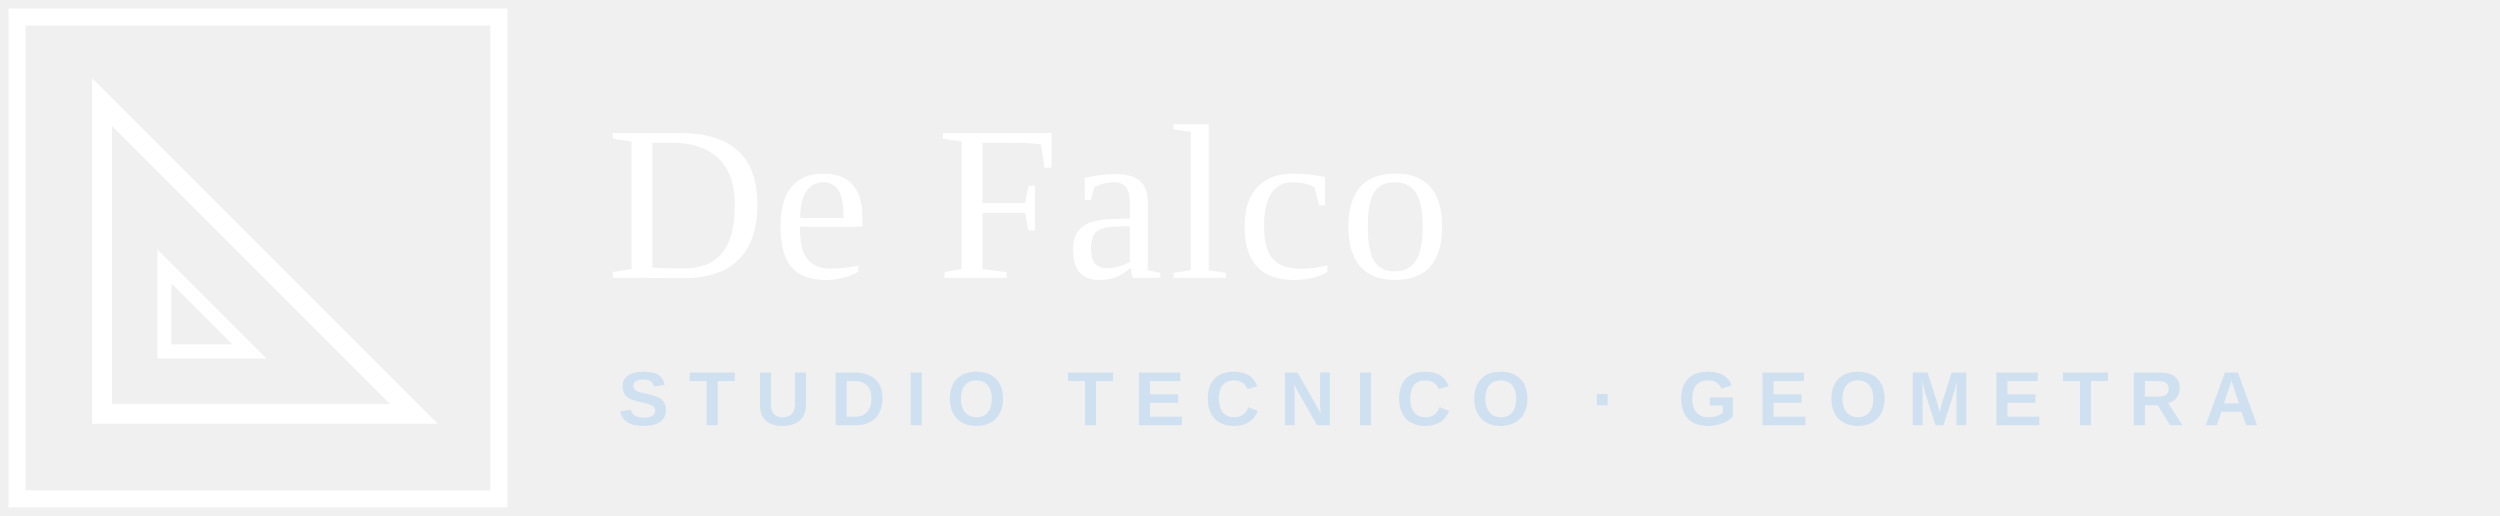
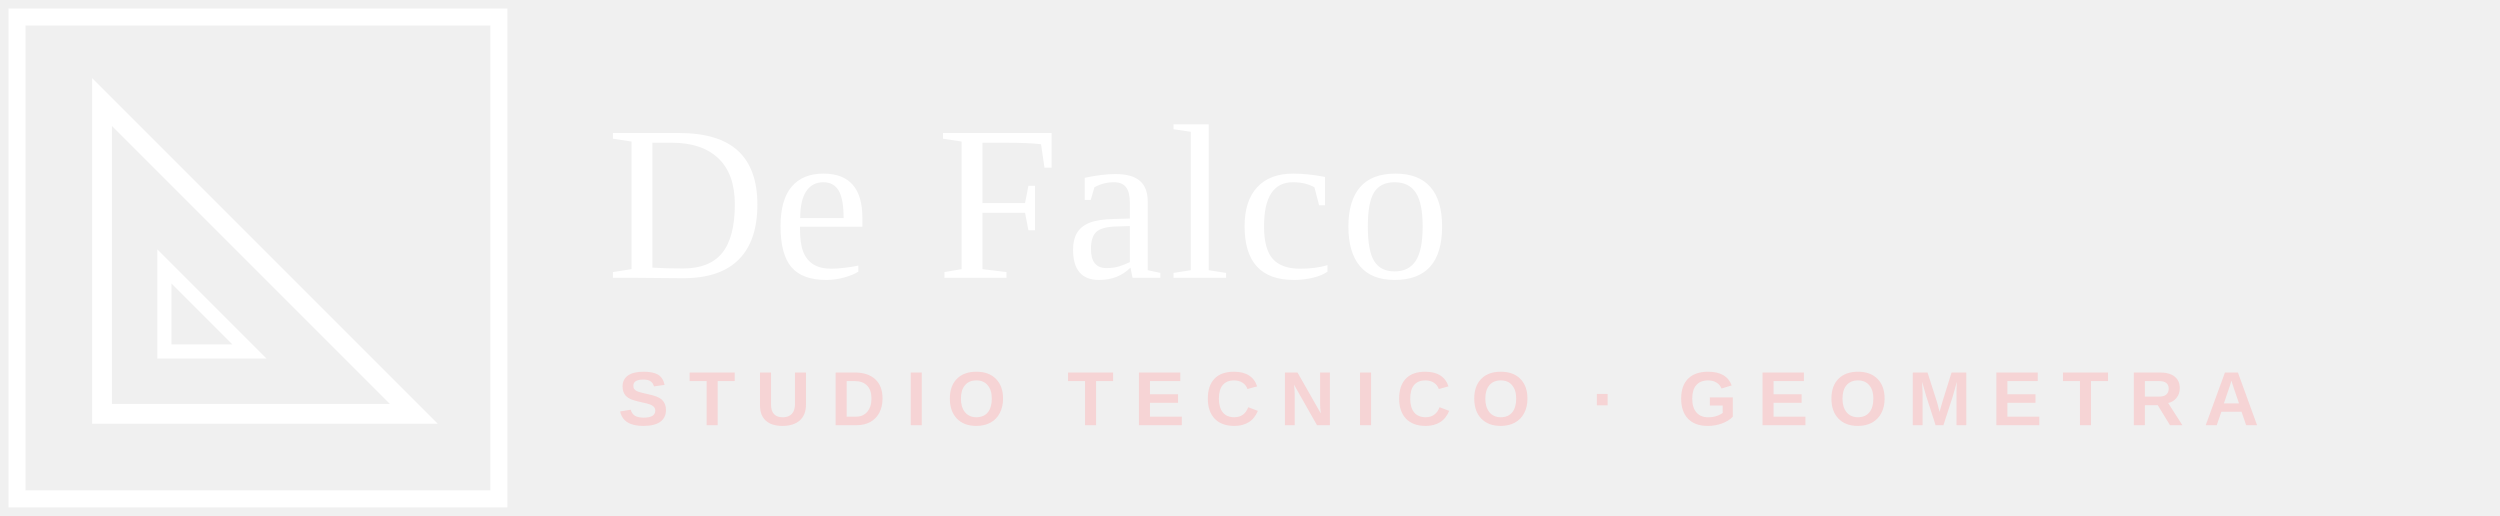
<svg xmlns="http://www.w3.org/2000/svg" width="882" height="182" viewBox="0 0 882 182">
  <g transform="translate(6 6)">
    <rect width="170" height="170" fill="none" stroke="#ffffff" stroke-width="6" />
    <path d="M30 30v110h110z" fill="none" stroke="#ffffff" stroke-width="7" stroke-linejoin="miter" />
    <path d="M52 88v30h30z" fill="none" stroke="#ffffff" stroke-width="5" />
  </g>
  <text x="214" y="98" font-family="Georgia, 'Times New Roman', serif" font-size="78" fill="#ffffff" letter-spacing="2">De Falco</text>
-   <text x="218" y="150" font-family="Arial, Helvetica, sans-serif" font-size="27" font-weight="700" fill="#cfe0f0" letter-spacing="7">STUDIO TECNICO · GEOMETRA</text>
+   <text x="218" y="150" font-family="Arial, Helvetica, sans-serif" font-size="27" font-weight="700" fill="#f6d4d5" letter-spacing="7">STUDIO TECNICO · GEOMETRA</text>
</svg>
